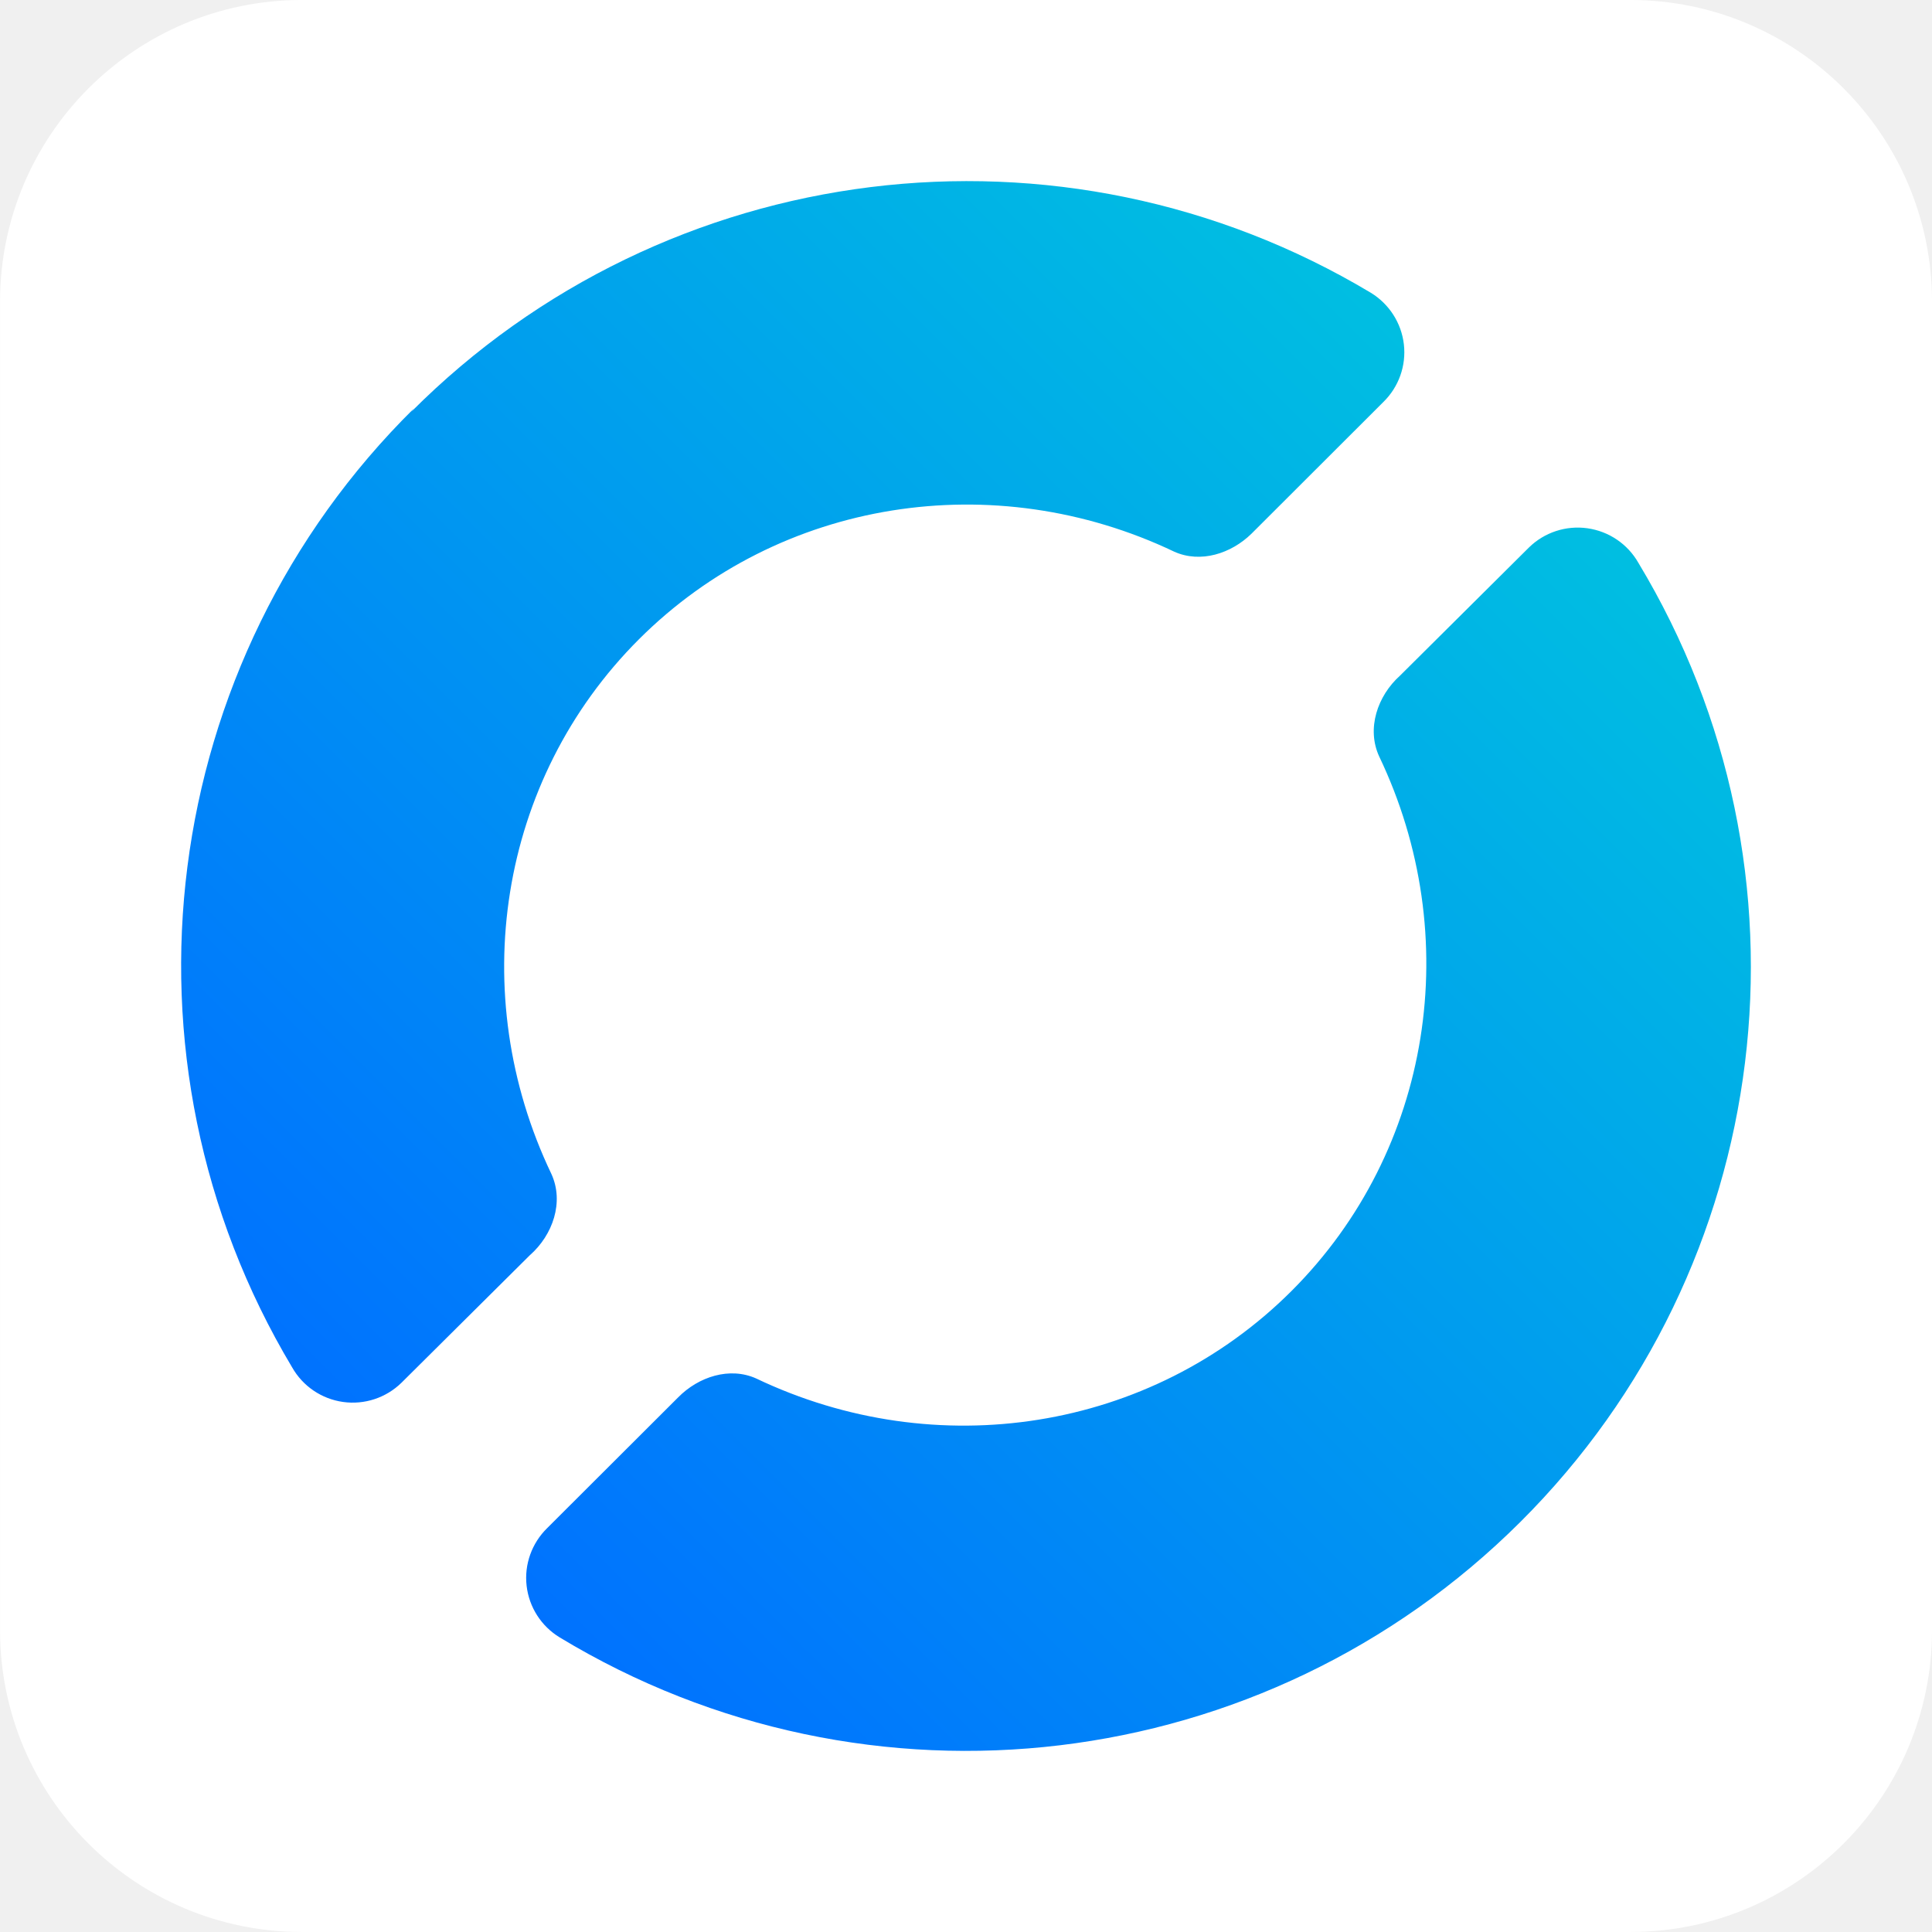
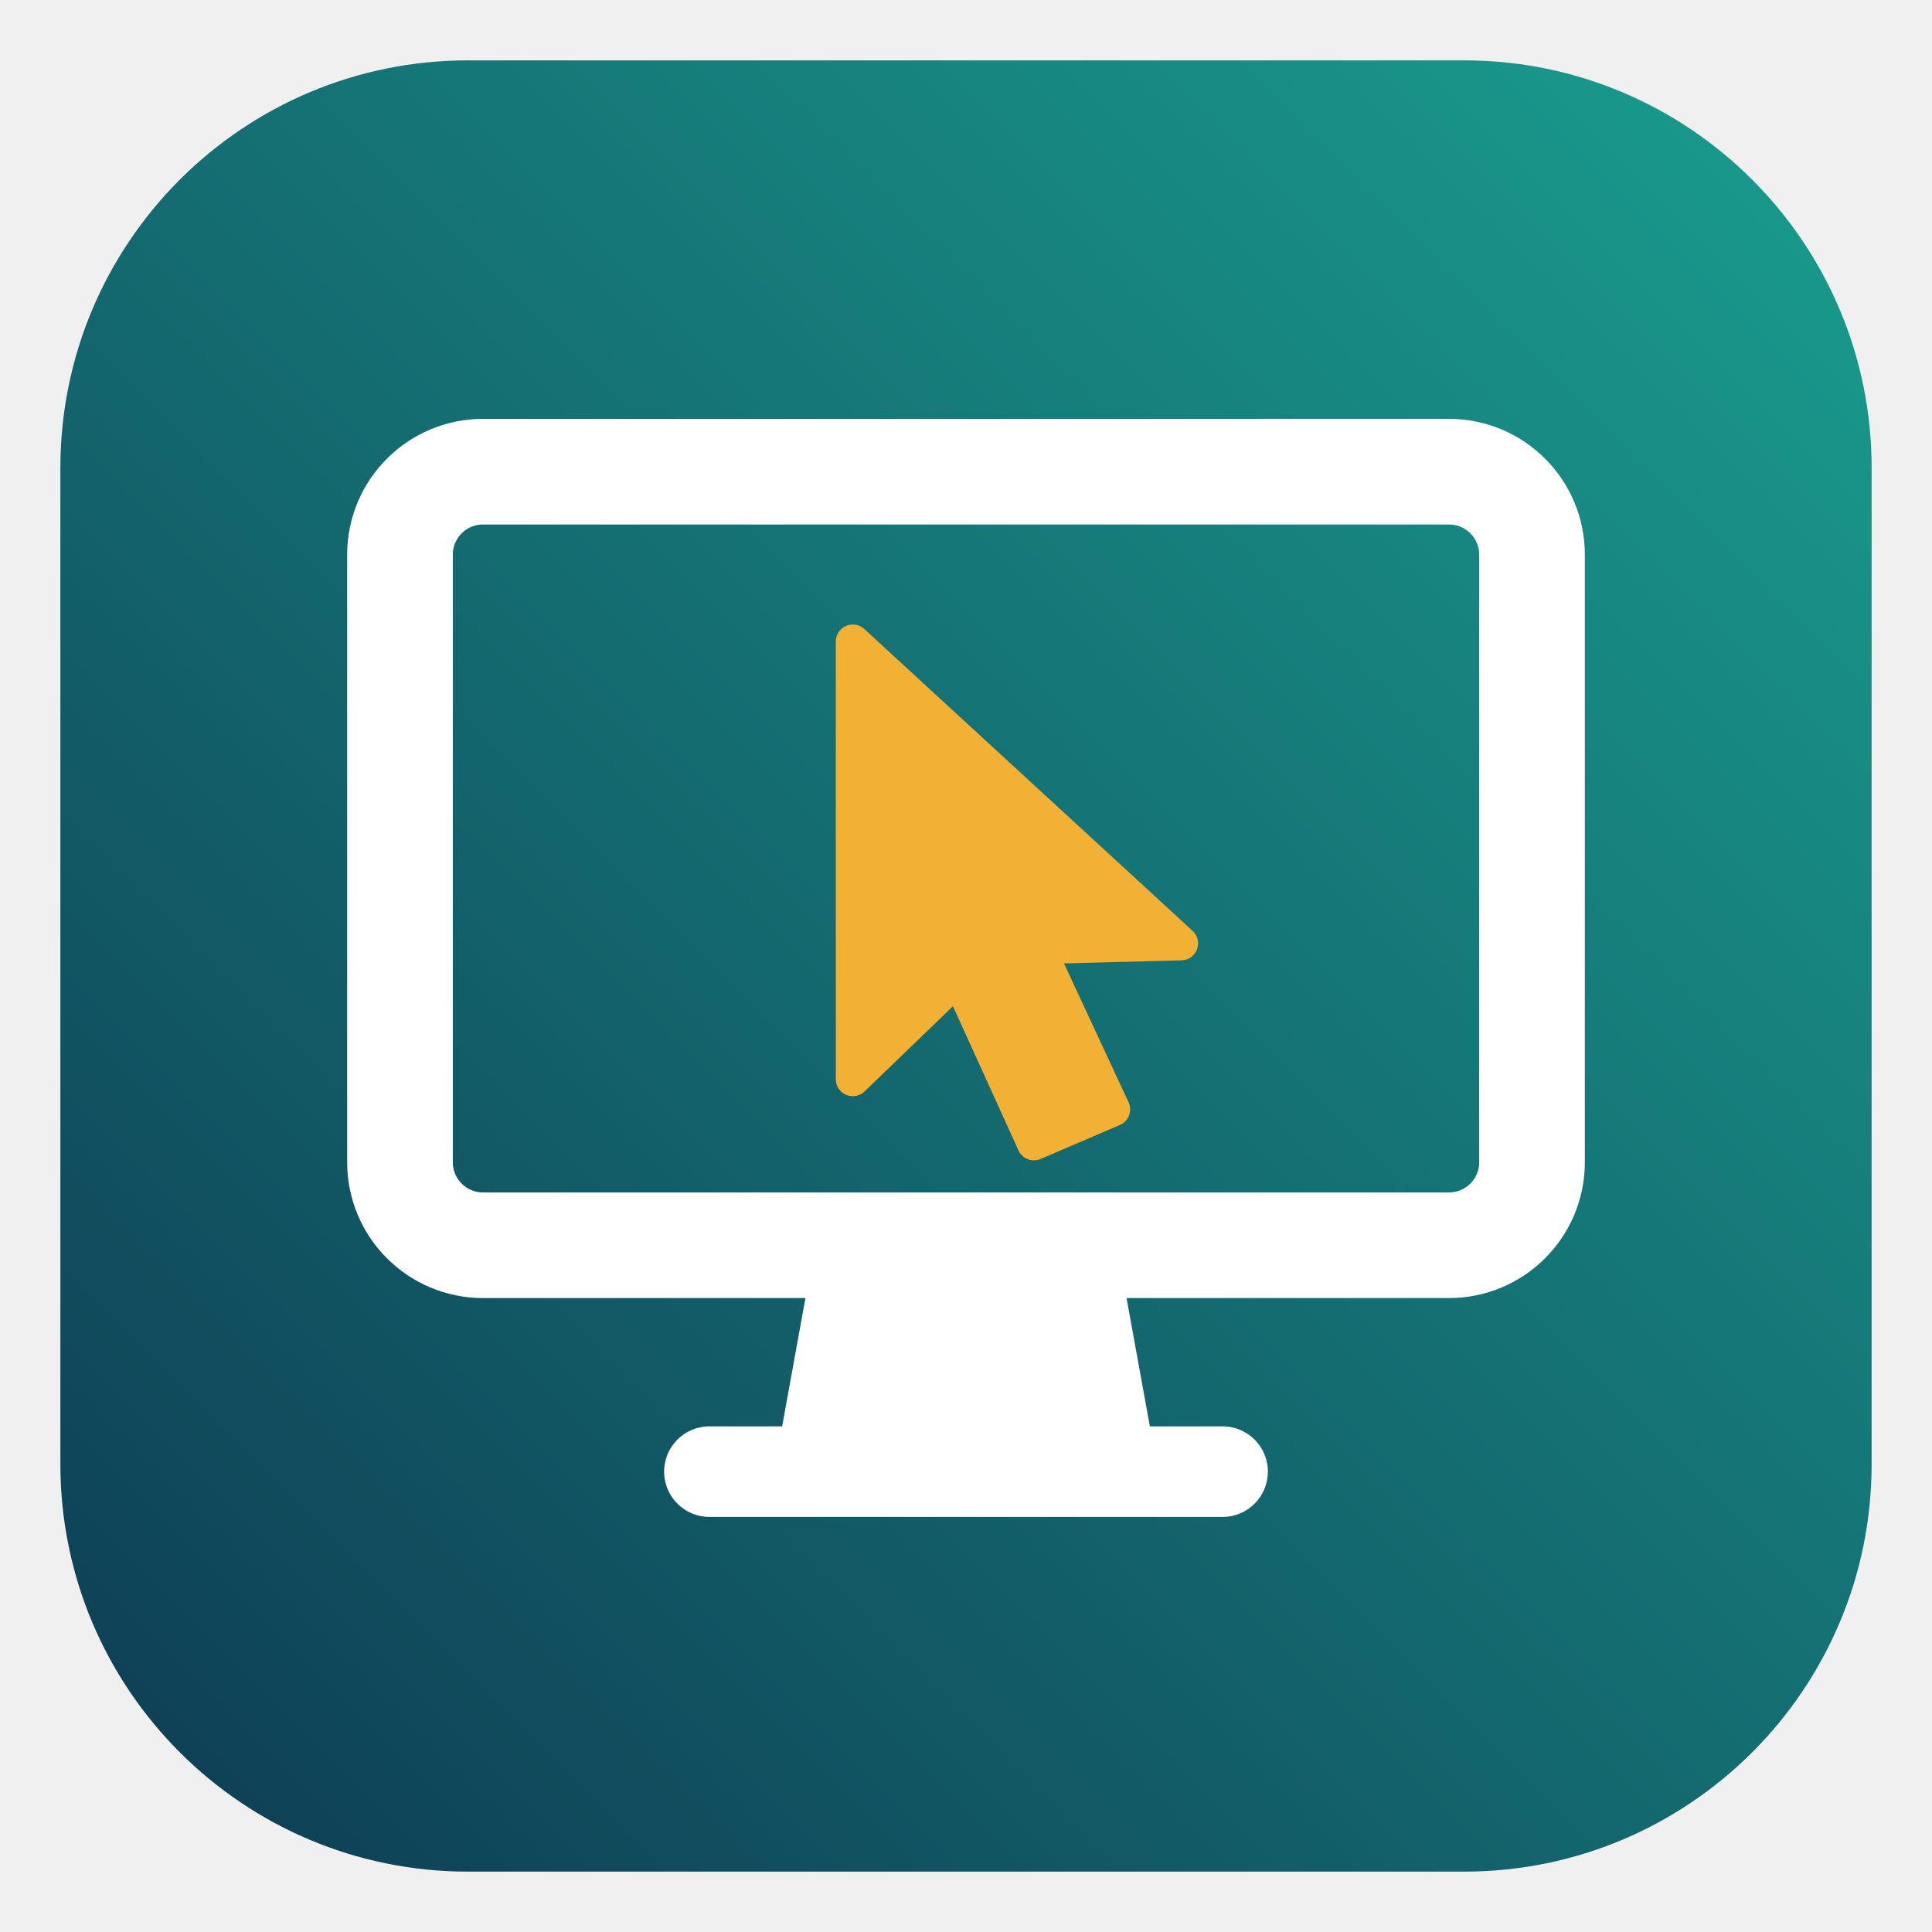
- <svg xmlns="http://www.w3.org/2000/svg" xmlns:xlink="http://www.w3.org/1999/xlink" style="isolation:isolate" viewBox="66.993 897.484 32 32" version="1.1" id="svg11" xml:space="preserve" width="32" height="32">
-   <defs id="defs15">
-     <linearGradient xlink:href="#a" id="linearGradient765" gradientUnits="userSpaceOnUse" gradientTransform="matrix(26.00048,0,0,25.99936,17.98453,891.7487)" x1="0.148" y1="0.851" x2="0.845" y2="0.154" />
+ <svg xmlns="http://www.w3.org/2000/svg" viewBox="0 0 1024 1024">
+   <defs>
+     <linearGradient id="bg" x1="0" y1="1" x2="1" y2="0">
+       <stop offset="0" stop-color="#0E3B53" />
+       <stop offset="1" stop-color="#1A9E8F" />
+     </linearGradient>
  </defs>
-   <linearGradient id="a" x1="0.148" x2="0.845" y1="0.851" y2="0.154" gradientTransform="matrix(26.301,0,0,26.331,90.67354,911.7572)" gradientUnits="userSpaceOnUse">
-     <stop offset="0" stop-color="#004ba6" id="stop4" style="stop-color:#0071ff;stop-opacity:1;" />
-     <stop offset="1" stop-color="#00bfe1" id="stop6" style="stop-color:#00bfe1;stop-opacity:1;" />
-   </linearGradient>
-   <g id="g763" transform="translate(52.0085,8.73577)">
-     <g id="g761">
-       <rect style="fill:#ffffff;fill-opacity:1;stroke:none;stroke-width:1;stroke-dasharray:none;stroke-opacity:1;paint-order:fill markers stroke" id="rect757" width="32" height="32" x="14.985" y="888.748" rx="5" ry="5" />
-       <path fill="url(#a)" d="m 40.309,897.816 -2.135,2.122 c -0.376,0.337 -0.557,0.879 -0.347,1.337 1.423,2.976 0.883,6.524 -1.451,8.856 -2.335,2.331 -5.887,2.871 -8.867,1.449 -0.439,-0.197 -0.954,-0.03 -1.292,0.313 l -2.17,2.166 c -0.255,0.25 -0.381,0.602 -0.34,0.956 0.041,0.354 0.243,0.669 0.548,0.854 5.113,3.095 11.679,2.306 15.911,-1.912 4.232,-4.216 5.039,-10.773 1.955,-15.887 -0.177,-0.311 -0.489,-0.522 -0.844,-0.572 -0.355,-0.05 -0.713,0.068 -0.968,0.318 z M 21.843,895.511 c -4.253,4.2 -5.086,10.758 -2.02,15.885 0.177,0.312 0.488,0.523 0.843,0.573 0.355,0.05 0.713,-0.068 0.969,-0.319 l 2.123,-2.109 c 0.385,-0.337 0.572,-0.885 0.359,-1.349 -1.423,-2.976 -0.884,-6.524 1.451,-8.856 2.334,-2.331 5.887,-2.871 8.866,-1.45 0.434,0.195 0.942,0.033 1.281,-0.3 l 2.182,-2.179 c 0.255,-0.249 0.381,-0.601 0.34,-0.956 -0.041,-0.353 -0.243,-0.668 -0.548,-0.854 -5.122,-3.068 -11.678,-2.255 -15.893,1.972 z" id="path759" style="fill:url(#linearGradient765);stroke-width:0.988" />
-     </g>
-   </g>
+   <rect x="32" y="32" width="960" height="960" rx="216" fill="url(#bg)" />
+   <rect x="212" y="250" width="600" height="410" rx="44" fill="none" stroke="#FFFFFF" stroke-width="56" />
+   <path d="M432 660 L412 770 L612 770 L592 660 Z" fill="#FFFFFF" />
+   <rect x="352" y="756" width="320" height="48" rx="24" fill="#FFFFFF" />
+   <path d="M452 340 L452 572 L508 518 L548 606 L590 588 L550 502 L626 500 Z" fill="#F2B134" stroke="#F2B134" stroke-width="18" stroke-linejoin="round" />
</svg>
